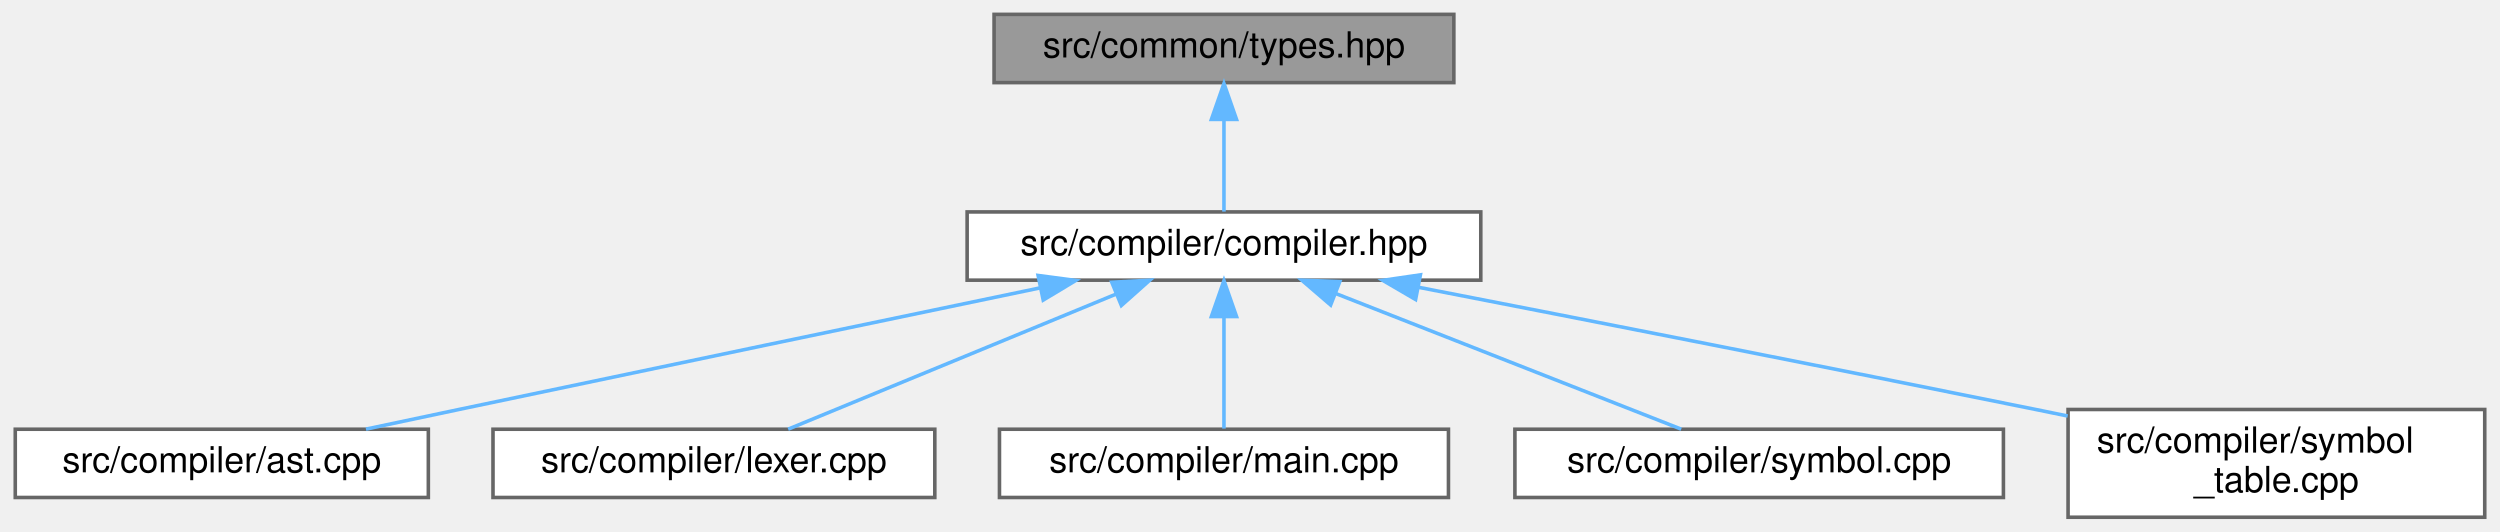
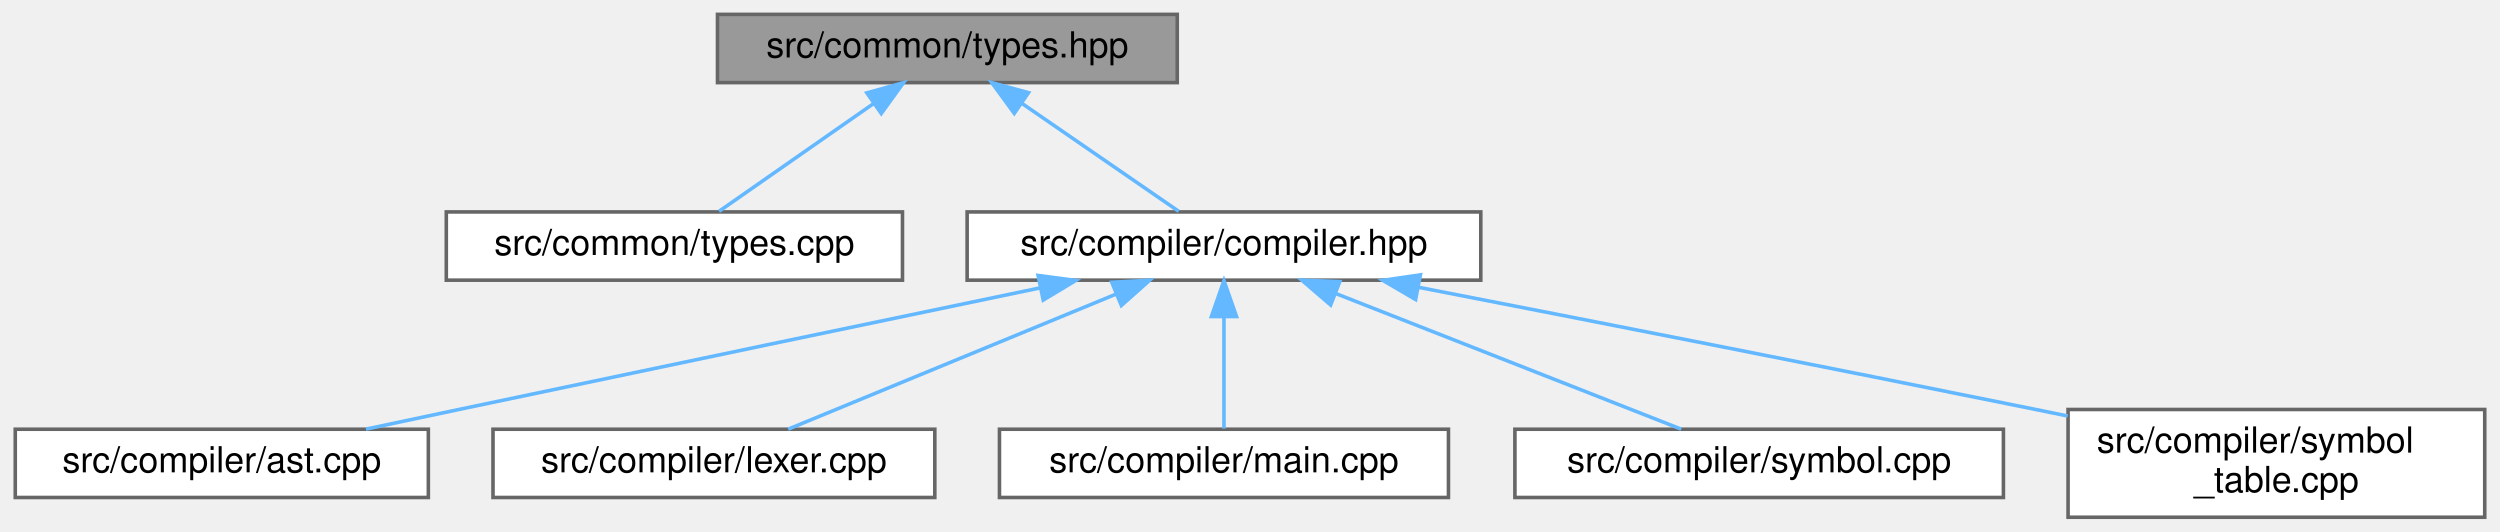
<svg xmlns="http://www.w3.org/2000/svg" xmlns:xlink="http://www.w3.org/1999/xlink" width="696pt" height="148pt" viewBox="0.00 0.00 695.50 148.00">
  <g id="graph0" class="graph" transform="scale(1 1) rotate(0) translate(4 144)">
    <g id="Node000001" class="node">
      <g id="a_Node000001">
        <a xlink:title=" ">
-           <polygon fill="#999999" stroke="#666666" points="400.5,-140 272.5,-140 272.5,-121 400.5,-121 400.5,-140" />
-           <text text-anchor="middle" x="336.5" y="-128" font-family="Helvetica,sans-Serif" font-size="10.00">src/common/types.hpp</text>
+           <polygon fill="#999999" stroke="#666666" points="323.5,-140 195.5,-140 195.5,-121 323.5,-121 323.5,-140" />
+           <text text-anchor="middle" x="259.5" y="-128" font-family="Helvetica,sans-Serif" font-size="10.00">src/common/types.hpp</text>
        </a>
      </g>
    </g>
    <g id="Node000002" class="node">
      <g id="a_Node000002">
+         <a xlink:href="types_8cpp.html" target="_top" xlink:title=" ">
+           <polygon fill="white" stroke="#666666" points="247,-85 120,-85 120,-66 247,-66 247,-85" />
+           <text text-anchor="middle" x="183.5" y="-73" font-family="Helvetica,sans-Serif" font-size="10.00">src/common/types.cpp</text>
+         </a>
+       </g>
+     </g>
+     <g id="edge1_Node000001_Node000002" class="edge">
+       <g id="a_edge1_Node000001_Node000002">
+         <a xlink:title=" ">
+           <path fill="none" stroke="#63b8ff" d="M238.92,-115.15C225.19,-105.57 207.57,-93.29 195.93,-85.17" />
+           <polygon fill="#63b8ff" stroke="#63b8ff" points="237.08,-118.14 247.29,-120.98 241.09,-112.39 237.08,-118.14" />
+         </a>
+       </g>
+     </g>
+     <g id="Node000003" class="node">
+       <g id="a_Node000003">
        <a xlink:href="compiler_8hpp.html" target="_top" xlink:title=" ">
          <polygon fill="white" stroke="#666666" points="408,-85 265,-85 265,-66 408,-66 408,-85" />
          <text text-anchor="middle" x="336.5" y="-73" font-family="Helvetica,sans-Serif" font-size="10.00">src/compiler/compiler.hpp</text>
        </a>
      </g>
    </g>
-     <g id="edge1_Node000001_Node000002" class="edge">
-       <g id="a_edge1_Node000001_Node000002">
+     <g id="edge2_Node000001_Node000003" class="edge">
+       <g id="a_edge2_Node000001_Node000003">
        <a xlink:title=" ">
-           <path fill="none" stroke="#63b8ff" d="M336.5,-110.66C336.5,-101.93 336.5,-91.99 336.5,-85.09" />
-           <polygon fill="#63b8ff" stroke="#63b8ff" points="333,-110.75 336.5,-120.75 340,-110.75 333,-110.75" />
+           <path fill="none" stroke="#63b8ff" d="M280.35,-115.15C294.26,-105.57 312.11,-93.29 323.9,-85.17" />
+           <polygon fill="#63b8ff" stroke="#63b8ff" points="278.12,-112.43 271.87,-120.98 282.09,-118.2 278.12,-112.43" />
        </a>
      </g>
    </g>
-     <g id="Node000003" class="node">
-       <g id="a_Node000003">
+     <g id="Node000004" class="node">
+       <g id="a_Node000004">
        <a xlink:href="ast_8cpp.html" target="_top" xlink:title=" ">
          <polygon fill="white" stroke="#666666" points="115,-24.5 0,-24.5 0,-5.5 115,-5.5 115,-24.5" />
          <text text-anchor="middle" x="57.5" y="-12.5" font-family="Helvetica,sans-Serif" font-size="10.00">src/compiler/ast.cpp</text>
        </a>
      </g>
    </g>
-     <g id="edge2_Node000002_Node000003" class="edge">
-       <g id="a_edge2_Node000002_Node000003">
+     <g id="edge3_Node000003_Node000004" class="edge">
+       <g id="a_edge3_Node000003_Node000004">
        <a xlink:title=" ">
          <path fill="none" stroke="#63b8ff" d="M285.29,-63.85C242.14,-54.86 178.77,-41.64 123.5,-30 115.13,-28.24 106.17,-26.34 97.63,-24.53" />
          <polygon fill="#63b8ff" stroke="#63b8ff" points="284.76,-67.31 295.26,-65.92 286.18,-60.46 284.76,-67.31" />
        </a>
      </g>
    </g>
-     <g id="Node000004" class="node">
-       <g id="a_Node000004">
+     <g id="Node000005" class="node">
+       <g id="a_Node000005">
        <a xlink:href="lexer_8cpp.html" target="_top" xlink:title=" ">
          <polygon fill="white" stroke="#666666" points="256,-24.5 133,-24.5 133,-5.5 256,-5.5 256,-24.5" />
          <text text-anchor="middle" x="194.5" y="-12.5" font-family="Helvetica,sans-Serif" font-size="10.00">src/compiler/lexer.cpp</text>
        </a>
      </g>
    </g>
-     <g id="edge3_Node000002_Node000004" class="edge">
-       <g id="a_edge3_Node000002_Node000004">
+     <g id="edge4_Node000003_Node000005" class="edge">
+       <g id="a_edge4_Node000003_Node000005">
        <a xlink:title=" ">
          <path fill="none" stroke="#63b8ff" d="M306.36,-62.08C278.93,-50.78 239.16,-34.4 215.17,-24.52" />
          <polygon fill="#63b8ff" stroke="#63b8ff" points="305.27,-65.42 315.85,-65.99 307.94,-58.95 305.27,-65.42" />
        </a>
      </g>
    </g>
-     <g id="Node000005" class="node">
-       <g id="a_Node000005">
+     <g id="Node000006" class="node">
+       <g id="a_Node000006">
        <a xlink:href="main_8cpp.html" target="_top" xlink:title=" ">
          <polygon fill="white" stroke="#666666" points="399,-24.5 274,-24.5 274,-5.5 399,-5.5 399,-24.5" />
          <text text-anchor="middle" x="336.5" y="-12.5" font-family="Helvetica,sans-Serif" font-size="10.00">src/compiler/main.cpp</text>
        </a>
      </g>
    </g>
-     <g id="edge4_Node000002_Node000005" class="edge">
-       <g id="a_edge4_Node000002_Node000005">
+     <g id="edge5_Node000003_Node000006" class="edge">
+       <g id="a_edge5_Node000003_Node000006">
        <a xlink:title=" ">
          <path fill="none" stroke="#63b8ff" d="M336.5,-55.66C336.5,-45.24 336.5,-32.8 336.5,-24.67" />
          <polygon fill="#63b8ff" stroke="#63b8ff" points="333,-55.87 336.5,-65.87 340,-55.87 333,-55.87" />
        </a>
      </g>
    </g>
-     <g id="Node000006" class="node">
-       <g id="a_Node000006">
+     <g id="Node000007" class="node">
+       <g id="a_Node000007">
        <a xlink:href="symbol_8cpp.html" target="_top" xlink:title=" ">
          <polygon fill="white" stroke="#666666" points="553.5,-24.5 417.5,-24.5 417.5,-5.5 553.5,-5.5 553.5,-24.5" />
          <text text-anchor="middle" x="485.5" y="-12.5" font-family="Helvetica,sans-Serif" font-size="10.00">src/compiler/symbol.cpp</text>
        </a>
      </g>
    </g>
-     <g id="edge5_Node000002_Node000006" class="edge">
-       <g id="a_edge5_Node000002_Node000006">
+     <g id="edge6_Node000003_Node000007" class="edge">
+       <g id="a_edge6_Node000003_Node000007">
        <a xlink:title=" ">
          <path fill="none" stroke="#63b8ff" d="M367.75,-62.23C396.55,-50.92 438.53,-34.44 463.81,-24.52" />
          <polygon fill="#63b8ff" stroke="#63b8ff" points="366.2,-59.08 358.17,-65.99 368.75,-65.6 366.2,-59.08" />
        </a>
      </g>
    </g>
-     <g id="Node000007" class="node">
-       <g id="a_Node000007">
+     <g id="Node000008" class="node">
+       <g id="a_Node000008">
        <a xlink:href="symbol__table_8cpp.html" target="_top" xlink:title=" ">
          <polygon fill="white" stroke="#666666" points="687.5,-30 571.5,-30 571.5,0 687.5,0 687.5,-30" />
          <text text-anchor="start" x="579.5" y="-18" font-family="Helvetica,sans-Serif" font-size="10.00">src/compiler/symbol</text>
          <text text-anchor="middle" x="629.5" y="-7" font-family="Helvetica,sans-Serif" font-size="10.00">_table.cpp</text>
        </a>
      </g>
    </g>
-     <g id="edge6_Node000002_Node000007" class="edge">
-       <g id="a_edge6_Node000002_Node000007">
+     <g id="edge7_Node000003_Node000008" class="edge">
+       <g id="a_edge7_Node000003_Node000008">
        <a xlink:title=" ">
          <path fill="none" stroke="#63b8ff" d="M390.71,-64.01C436.51,-55.1 503.84,-41.9 562.5,-30 565.41,-29.41 568.39,-28.8 571.4,-28.18" />
          <polygon fill="#63b8ff" stroke="#63b8ff" points="389.85,-60.61 380.7,-65.95 391.19,-67.48 389.85,-60.61" />
        </a>
      </g>
    </g>
  </g>
</svg>
